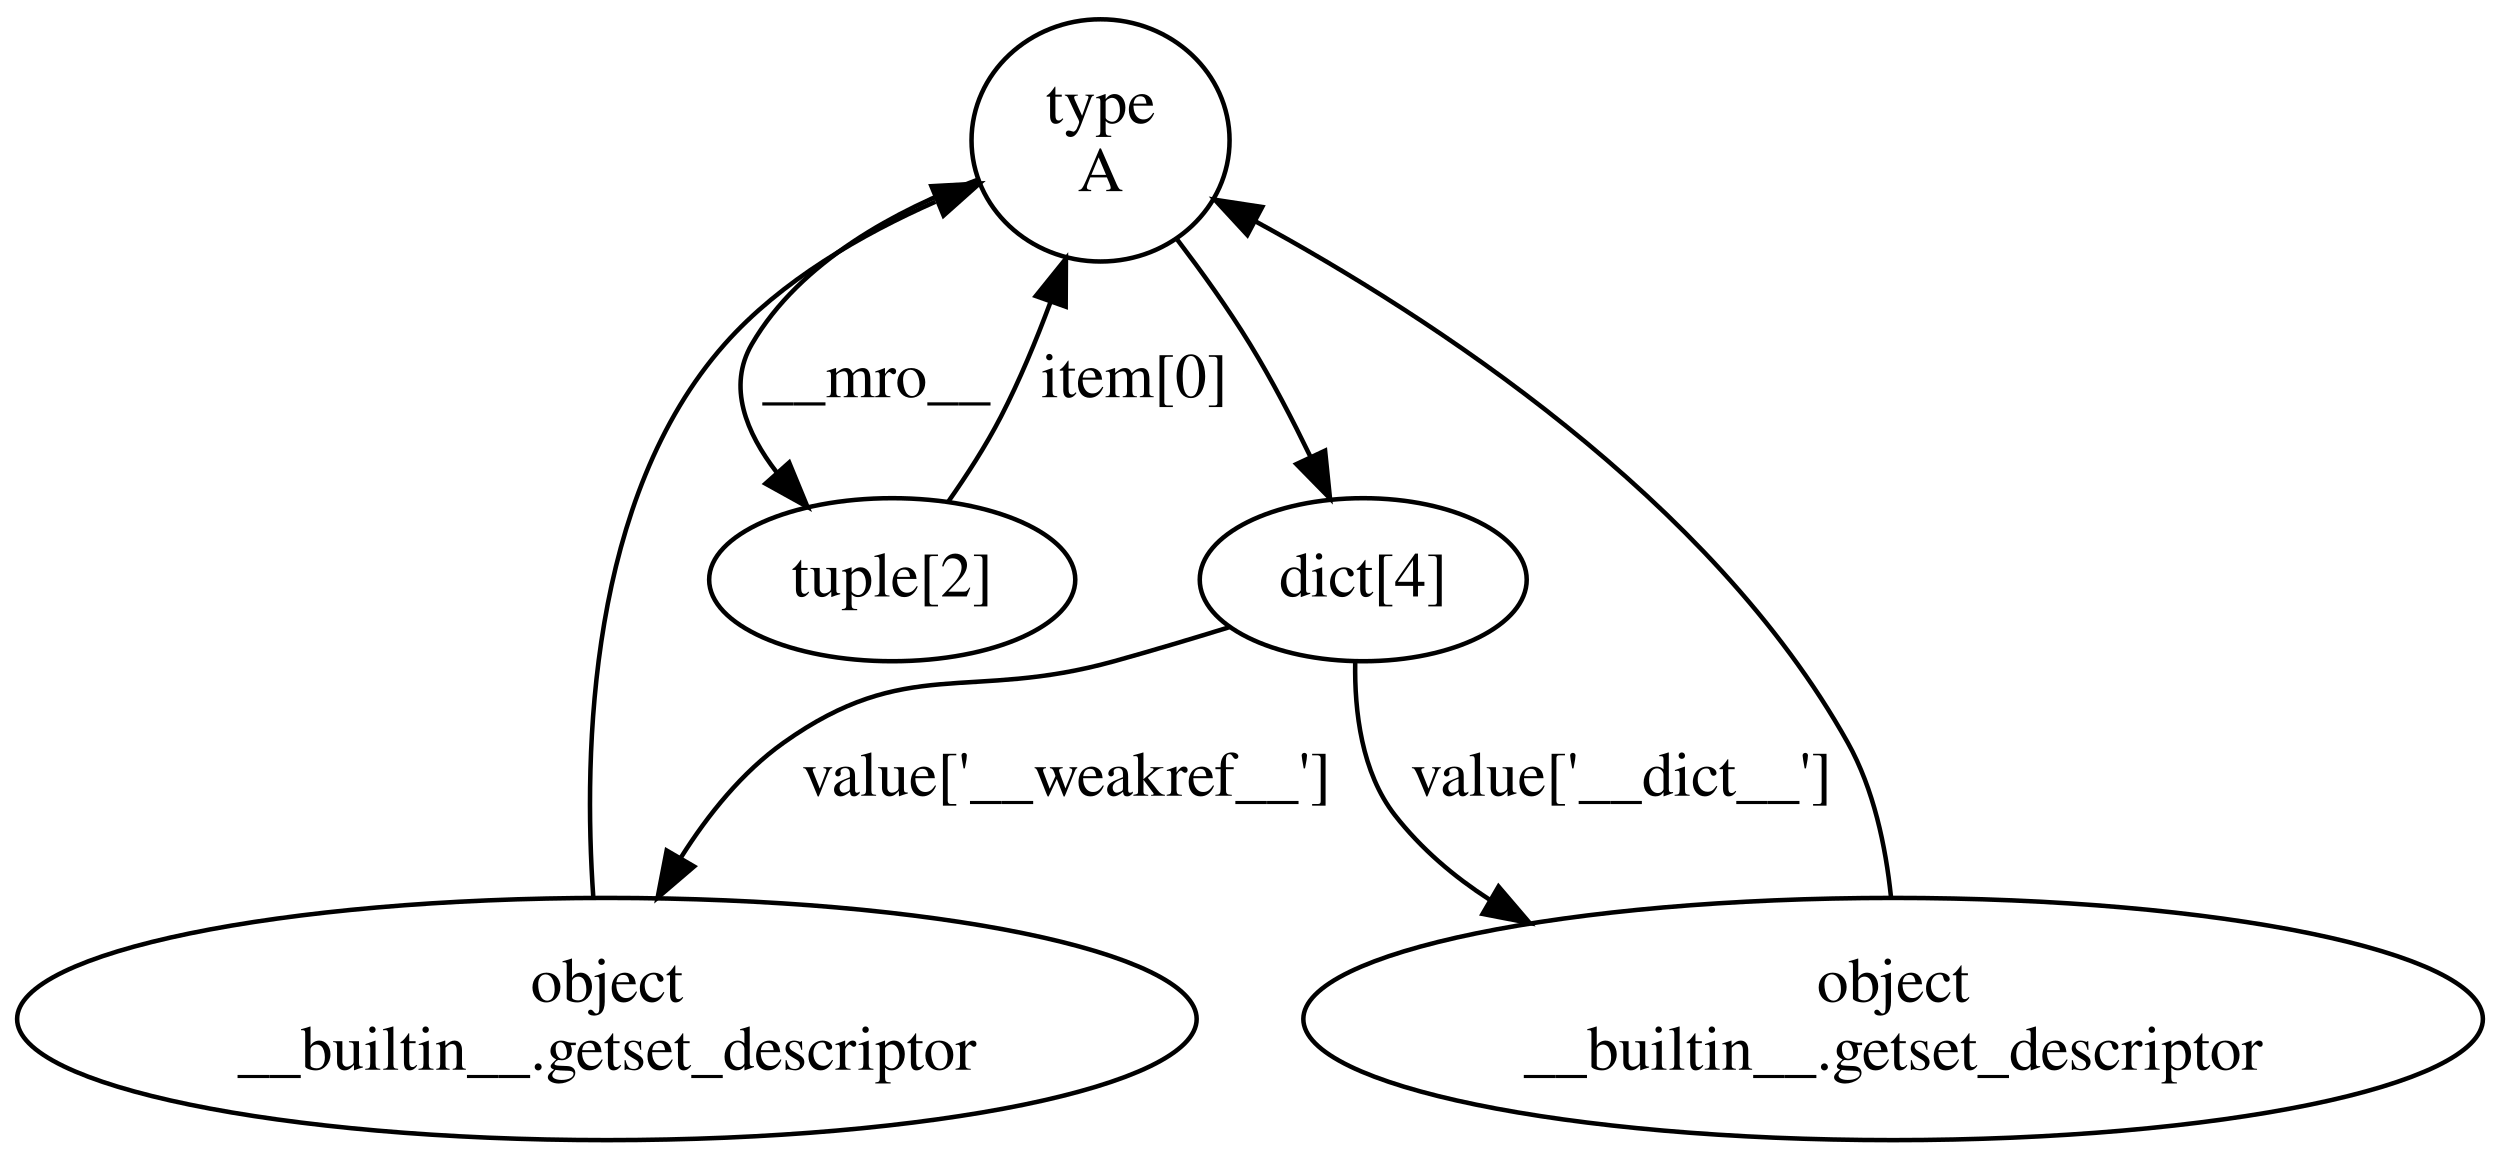
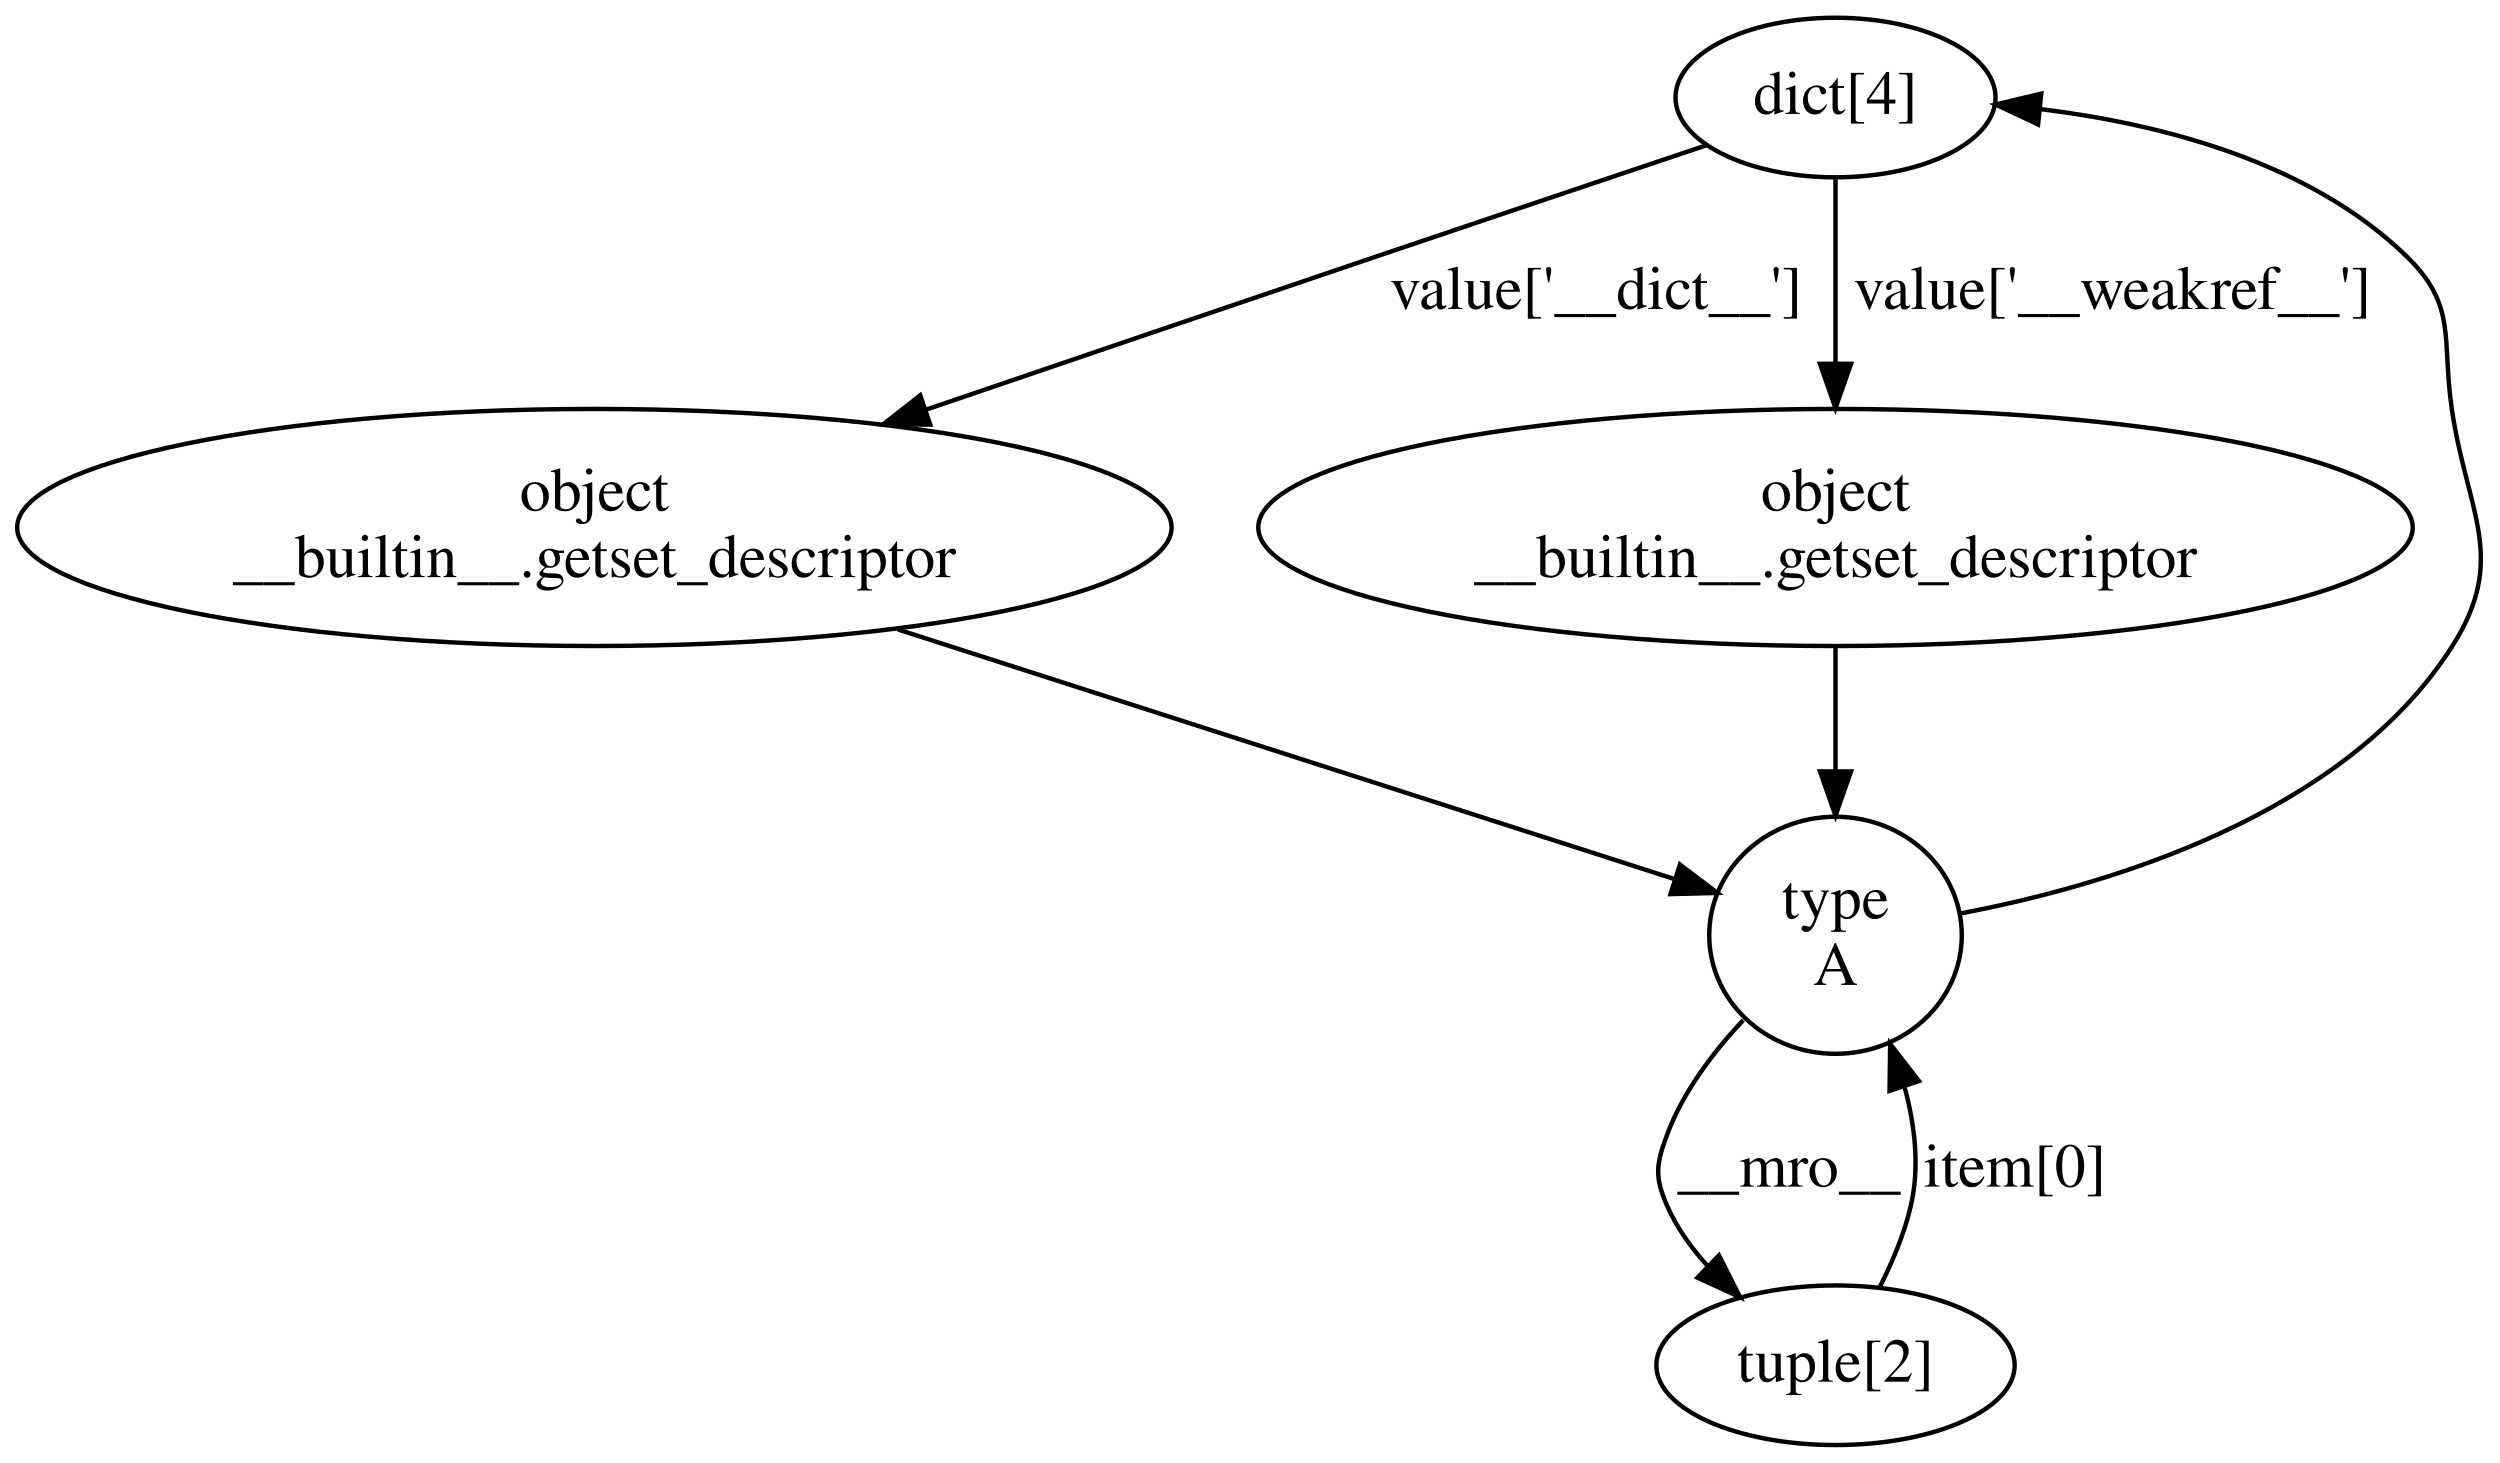
- <svg xmlns="http://www.w3.org/2000/svg" width="552pt" height="256pt" viewBox="0.00 0.00 552.00 256.00">
-   <g id="graph0" class="graph" transform="scale(1 1) rotate(0) translate(4 252)">
-     <polygon fill="white" stroke="white" points="-4,4 -4,-252 548,-252 548,4 -4,4" />
+ <svg xmlns="http://www.w3.org/2000/svg" width="564pt" height="330pt" viewBox="0.00 0.00 563.82 330.00">
+   <g id="graph0" class="graph" transform="scale(1 1) rotate(0) translate(4 326)">
+     <polygon fill="white" stroke="white" points="-4,4 -4,-326 559.816,-326 559.816,4 -4,4" />
    <g id="node1" class="node">
-       <ellipse fill="none" stroke="black" cx="239" cy="-221" rx="28.487" ry="26.741" />
-       <text text-anchor="middle" x="239" y="-224.8" font-family="Times,serif" font-size="14.00">type</text>
-       <text text-anchor="middle" x="239" y="-209.8" font-family="Times,serif" font-size="14.00">A</text>
+       <ellipse fill="none" stroke="black" cx="410" cy="-304" rx="36.096" ry="18" />
+       <text text-anchor="middle" x="410" y="-300.3" font-family="Times,serif" font-size="14.00">dict[4]</text>
    </g>
    <g id="node2" class="node">
-       <ellipse fill="none" stroke="black" cx="297" cy="-124" rx="36.096" ry="18" />
-       <text text-anchor="middle" x="297" y="-120.3" font-family="Times,serif" font-size="14.00">dict[4]</text>
+       <ellipse fill="none" stroke="black" cx="130" cy="-207" rx="130.223" ry="26.741" />
+       <text text-anchor="middle" x="130" y="-210.8" font-family="Times,serif" font-size="14.00">object</text>
+       <text text-anchor="middle" x="130" y="-195.8" font-family="Times,serif" font-size="14.00">__builtin__.getset_descriptor</text>
    </g>
    <g id="edge1" class="edge">
-       <path fill="none" stroke="black" d="M255.947,-199.082C261.374,-191.958 267.212,-183.817 272,-176 276.813,-168.143 281.443,-159.228 285.383,-151.073" />
-       <polygon fill="black" stroke="black" points="288.58,-152.498 289.659,-141.958 282.243,-149.524 288.58,-152.498" />
+       <path fill="none" stroke="black" d="M380.851,-293.224C359.996,-286.222 331.261,-276.556 306,-268 272.749,-256.737 235.987,-244.216 204.698,-233.538" />
+       <polygon fill="black" stroke="black" points="205.768,-230.204 195.174,-230.286 203.507,-236.829 205.768,-230.204" />
+       <text text-anchor="middle" x="356" y="-256.3" font-family="Times,serif" font-size="14.00">value['__dict__']</text>
    </g>
    <g id="node3" class="node">
-       <ellipse fill="none" stroke="black" cx="193" cy="-124" rx="40.42" ry="18" />
-       <text text-anchor="middle" x="193" y="-120.3" font-family="Times,serif" font-size="14.00">tuple[2]</text>
+       <ellipse fill="none" stroke="black" cx="410" cy="-207" rx="130.223" ry="26.741" />
+       <text text-anchor="middle" x="410" y="-210.8" font-family="Times,serif" font-size="14.00">object</text>
+       <text text-anchor="middle" x="410" y="-195.8" font-family="Times,serif" font-size="14.00">__builtin__.getset_descriptor</text>
    </g>
    <g id="edge2" class="edge">
-       <path fill="none" stroke="black" d="M211.8,-212.286C194.207,-205.727 172.665,-194.377 162,-176 156.585,-166.669 160.703,-156.491 167.496,-147.699" />
-       <polygon fill="black" stroke="black" points="170.247,-149.872 174.289,-140.078 165.022,-145.214 170.247,-149.872" />
-       <text text-anchor="middle" x="189.5" y="-164.3" font-family="Times,serif" font-size="14.00">__mro__</text>
+       <path fill="none" stroke="black" d="M410,-285.576C410,-273.938 410,-258.208 410,-243.954" />
+       <polygon fill="black" stroke="black" points="413.5,-243.916 410,-233.916 406.5,-243.916 413.5,-243.916" />
+       <text text-anchor="middle" x="472.5" y="-256.3" font-family="Times,serif" font-size="14.00">value['__weakref__']</text>
    </g>
    <g id="node4" class="node">
-       <ellipse fill="none" stroke="black" cx="130" cy="-27" rx="130.223" ry="26.741" />
-       <text text-anchor="middle" x="130" y="-30.8" font-family="Times,serif" font-size="14.00">object</text>
-       <text text-anchor="middle" x="130" y="-15.8" font-family="Times,serif" font-size="14.00">__builtin__.getset_descriptor</text>
+       <ellipse fill="none" stroke="black" cx="410" cy="-115" rx="28.487" ry="26.741" />
+       <text text-anchor="middle" x="410" y="-118.8" font-family="Times,serif" font-size="14.00">type</text>
+       <text text-anchor="middle" x="410" y="-103.8" font-family="Times,serif" font-size="14.00">A</text>
    </g>
    <g id="edge7" class="edge">
-       <path fill="none" stroke="black" d="M267.407,-113.508C259.206,-110.972 250.282,-108.299 242,-106 209.801,-97.062 196.234,-107.364 169,-88 159.869,-81.508 152.332,-72.144 146.398,-62.737" />
-       <polygon fill="black" stroke="black" points="149.253,-60.684 141.201,-53.798 143.201,-64.202 149.253,-60.684" />
-       <text text-anchor="middle" x="231.5" y="-76.3" font-family="Times,serif" font-size="14.00">value['__weakref__']</text>
+       <path fill="none" stroke="black" d="M198.496,-183.984C253.77,-166.217 329.372,-141.916 373.615,-127.695" />
+       <polygon fill="black" stroke="black" points="374.909,-130.956 383.358,-124.563 372.767,-124.291 374.909,-130.956" />
+     </g>
+     <g id="edge5" class="edge">
+       <path fill="none" stroke="black" d="M410,-179.968C410,-171.293 410,-161.466 410,-152.164" />
+       <polygon fill="black" stroke="black" points="413.5,-151.973 410,-141.973 406.5,-151.973 413.5,-151.973" />
+     </g>
+     <g id="edge3" class="edge">
+       <path fill="none" stroke="black" d="M438.274,-119.939C471.338,-126.225 524.641,-141.968 549,-180 561.944,-200.21 552.421,-210.245 549,-234 546.755,-249.59 550.255,-256.98 539,-268 517.166,-289.377 483.664,-298.023 456.273,-301.379" />
+       <polygon fill="black" stroke="black" points="455.702,-297.919 446.112,-302.422 456.417,-304.883 455.702,-297.919" />
    </g>
    <g id="node5" class="node">
-       <ellipse fill="none" stroke="black" cx="414" cy="-27" rx="130.223" ry="26.741" />
-       <text text-anchor="middle" x="414" y="-30.8" font-family="Times,serif" font-size="14.00">object</text>
-       <text text-anchor="middle" x="414" y="-15.8" font-family="Times,serif" font-size="14.00">__builtin__.getset_descriptor</text>
+       <ellipse fill="none" stroke="black" cx="410" cy="-18" rx="40.42" ry="18" />
+       <text text-anchor="middle" x="410" y="-14.3" font-family="Times,serif" font-size="14.00">tuple[2]</text>
+     </g>
+     <g id="edge4" class="edge">
+       <path fill="none" stroke="black" d="M389.188,-95.864C382.352,-88.594 375.59,-79.649 372,-70 369.52,-63.335 369.144,-60.513 372,-54 374.151,-49.095 377.366,-44.573 381.032,-40.524" />
+       <polygon fill="black" stroke="black" points="383.71,-42.803 388.476,-33.341 378.85,-37.766 383.71,-42.803" />
+       <text text-anchor="middle" x="399.5" y="-58.3" font-family="Times,serif" font-size="14.00">__mro__</text>
    </g>
    <g id="edge6" class="edge">
-       <path fill="none" stroke="black" d="M295.23,-105.721C295.054,-94.967 296.626,-81.436 304,-72 309.767,-64.621 316.962,-58.475 324.894,-53.357" />
-       <polygon fill="black" stroke="black" points="326.878,-56.252 333.759,-48.197 323.356,-50.202 326.878,-56.252" />
-       <text text-anchor="middle" x="354" y="-76.3" font-family="Times,serif" font-size="14.00">value['__dict__']</text>
-     </g>
-     <g id="edge4" class="edge">
-       <path fill="none" stroke="black" d="M205.359,-141.207C209.397,-146.95 213.69,-153.583 217,-160 221.095,-167.937 224.79,-176.816 227.931,-185.258" />
-       <polygon fill="black" stroke="black" points="224.707,-186.638 231.356,-194.887 231.302,-184.292 224.707,-186.638" />
-       <text text-anchor="middle" x="246.5" y="-164.3" font-family="Times,serif" font-size="14.00">item[0]</text>
-     </g>
-     <g id="edge3" class="edge">
-       <path fill="none" stroke="black" d="M126.997,-53.924C124.735,-86.492 126.096,-142.197 156,-176 168.439,-190.061 186.473,-200.373 202.555,-207.465" />
-       <polygon fill="black" stroke="black" points="201.67,-210.886 212.249,-211.469 204.343,-204.416 201.67,-210.886" />
-     </g>
-     <g id="edge5" class="edge">
-       <path fill="none" stroke="black" d="M413.514,-54.094C412.359,-65.129 409.719,-77.768 404,-88 373.842,-141.954 311.905,-182.067 273.086,-203.186" />
-       <polygon fill="black" stroke="black" points="271.412,-200.113 264.224,-207.897 274.697,-206.294 271.412,-200.113" />
+       <path fill="none" stroke="black" d="M419.918,-35.52C422.792,-41.178 425.546,-47.68 427,-54 429.028,-62.816 427.921,-72.269 425.51,-81.004" />
+       <polygon fill="black" stroke="black" points="422.19,-79.894 422.33,-90.488 428.827,-82.119 422.19,-79.894" />
+       <text text-anchor="middle" x="450.5" y="-58.3" font-family="Times,serif" font-size="14.00">item[0]</text>
    </g>
  </g>
</svg>
